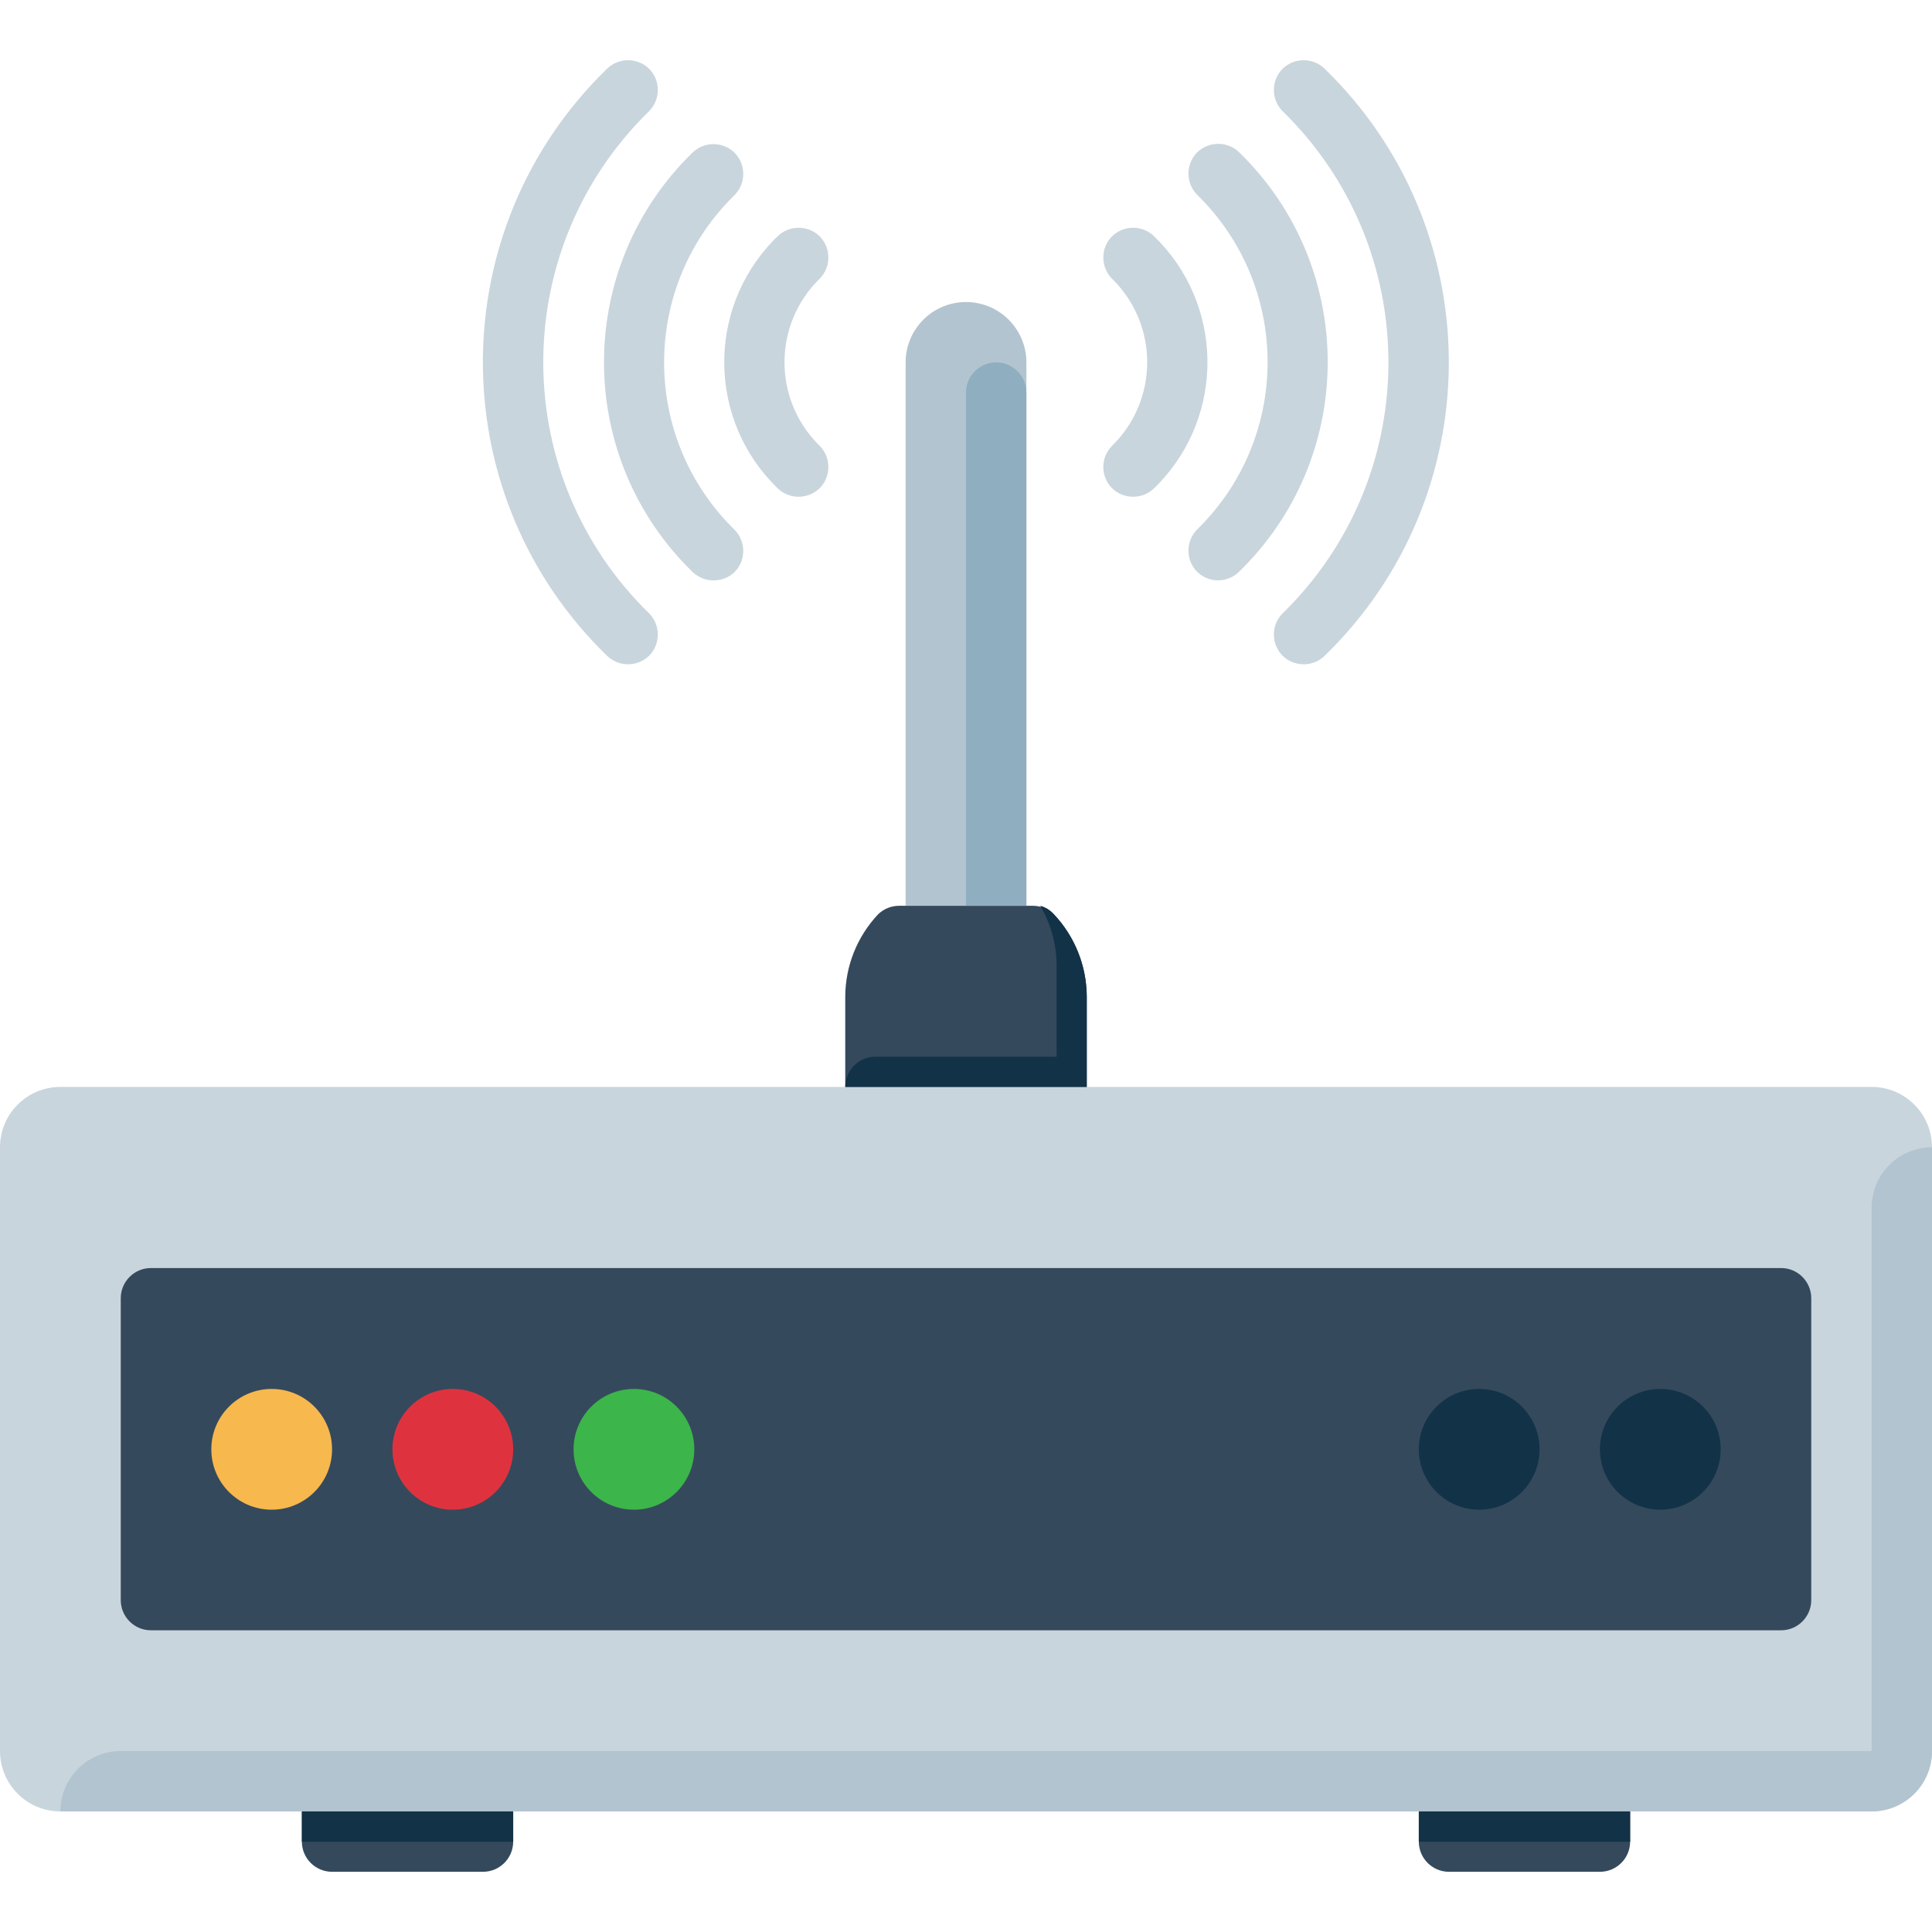
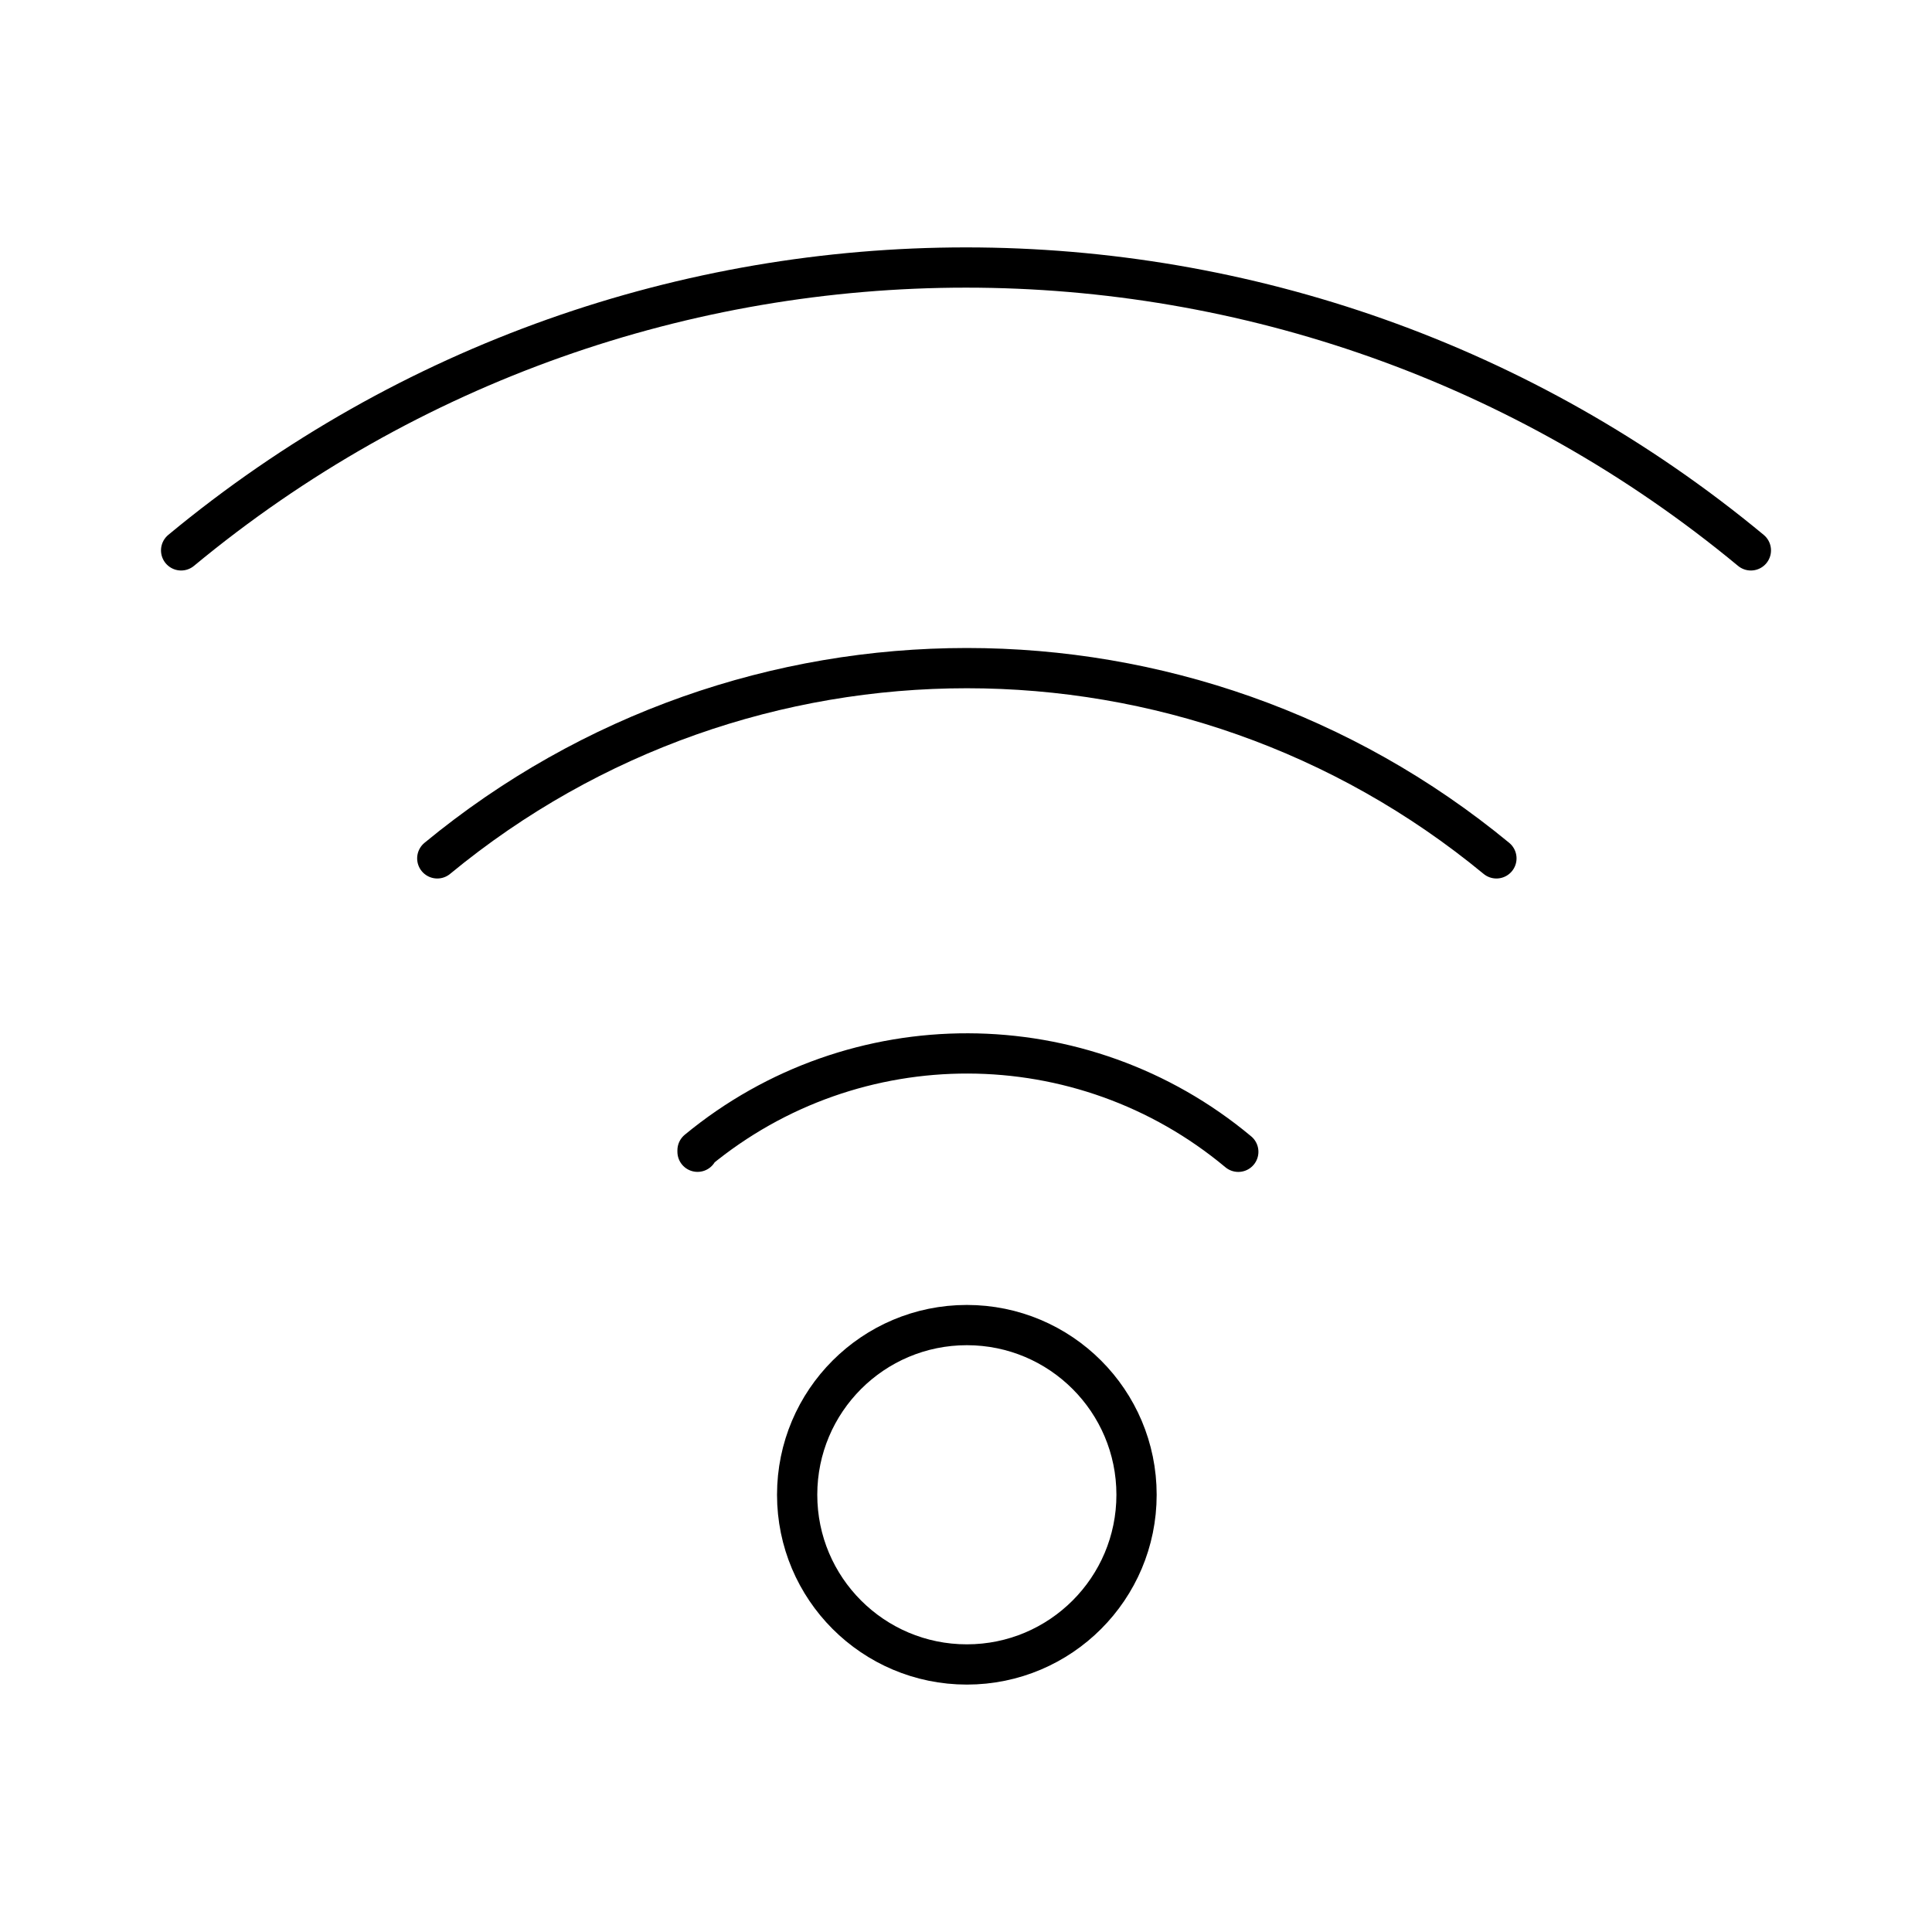
- <svg xmlns="http://www.w3.org/2000/svg" version="1.1" id="Layer_1" viewBox="0 0 512 512" xml:space="preserve">
-   <path style="fill:#C9D5DD;" d="M496,288.044H16c-8.84,0-16,7.16-16,16v160c0,8.84,7.16,16,16,16h480c8.84,0,16-7.16,16-16v-160  C512,295.212,504.84,288.044,496,288.044z" />
-   <g>
-     <path style="fill:#35495C;" d="M384,472.044h40c4.416,0,8,3.584,8,8v8c0,4.416-3.584,8-8,8h-40c-4.416,0-8-3.584-8-8v-8   C376,475.628,379.584,472.044,384,472.044z" />
-     <path style="fill:#35495C;" d="M88,472.044h40c4.416,0,8,3.584,8,8v8c0,4.416-3.584,8-8,8H88c-4.416,0-8-3.584-8-8v-8   C80,475.628,83.584,472.044,88,472.044z" />
-     <path style="fill:#35495C;" d="M40,336.044h432c4.416,0,8,3.584,8,8v80c0,4.416-3.584,8-8,8H40c-4.416,0-8-3.584-8-8v-80   C32,339.628,35.584,336.044,40,336.044z" />
-   </g>
-   <circle style="fill:#F7B84E;" cx="72" cy="384.084" r="16" />
-   <circle style="fill:#DE333F;" cx="120" cy="384.084" r="16" />
-   <circle style="fill:#3CB54A;" cx="168" cy="384.084" r="16" />
-   <g>
-     <circle style="fill:#123247;" cx="392" cy="384.084" r="16" />
-     <circle style="fill:#123247;" cx="440" cy="384.084" r="16" />
-   </g>
-   <path style="fill:#B2C4D0;" d="M496,320.044v144H32c-8.84,0-16,7.16-16,16h480c8.84,0,16-7.16,16-16v-160  C503.16,304.044,496,311.212,496,320.044z" />
-   <g>
-     <rect x="376" y="480.084" style="fill:#123247;" width="56" height="8" />
-     <rect x="80" y="480.084" style="fill:#123247;" width="56" height="8" />
-   </g>
-   <path style="fill:#35495C;" d="M273.68,240.044h-35.36c-2.088-0.016-4.096,0.792-5.6,2.24c-5.552,5.888-8.672,13.664-8.72,21.76v24  h64v-24c-0.048-8.096-3.168-15.872-8.72-21.76C277.776,240.836,275.768,240.036,273.68,240.044z" />
-   <path style="fill:#123247;" d="M279.28,242.284c-0.944-1.096-2.2-1.88-3.6-2.24c2.856,4.848,4.352,10.376,4.32,16v24h-48  c-4.416,0-8,3.584-8,8h64v-24C287.952,255.948,284.832,248.18,279.28,242.284z" />
-   <path style="fill:#B2C4D0;" d="M272,240.044v-144c0-8.84-7.16-16-16-16s-16,7.16-16,16v144H272z" />
-   <path style="fill:#8FAEBF;" d="M256,240.044h16v-136c0-4.416-3.584-8-8-8l0,0c-4.416,0-8,3.584-8,8V240.044z" />
-   <g>
-     <path style="fill:#C9D5DD;" d="M211.68,131.644c-2.128,0.016-4.168-0.824-5.68-2.32c-18.4-17.896-18.808-47.328-0.912-65.728   c0.304-0.312,0.608-0.616,0.912-0.912c3.12-3.104,8.16-3.104,11.28,0c3,3.104,3,8.016,0,11.12   c-12.264,11.92-12.536,31.52-0.624,43.776c0.2,0.208,0.408,0.416,0.624,0.624c3,3.104,3,8.016,0,11.12   C215.792,130.804,213.776,131.636,211.68,131.644z" />
-     <path style="fill:#C9D5DD;" d="M300.32,131.644c-2.128,0.016-4.168-0.824-5.68-2.32c-3-3.104-3-8.016,0-11.12   c12.264-11.92,12.536-31.52,0.624-43.776c-0.2-0.208-0.408-0.416-0.624-0.624c-3-3.104-3-8.016,0-11.12   c3.12-3.104,8.16-3.104,11.28,0c18.4,17.896,18.808,47.328,0.912,65.728c-0.304,0.312-0.608,0.616-0.912,0.912   C304.432,130.804,302.416,131.636,300.32,131.644z" />
-     <path style="fill:#C9D5DD;" d="M189.12,153.804c-2.128,0.016-4.168-0.824-5.68-2.32C152.8,121.58,152.2,72.5,182.104,41.86   c0.44-0.448,0.888-0.896,1.336-1.336c3.12-3.104,8.16-3.104,11.28,0c3,3.104,3,8.016,0,11.12   c-24.52,23.896-25.024,63.152-1.128,87.672c0.368,0.384,0.744,0.752,1.128,1.128c3,3.104,3,8.016,0,11.12   C193.216,153.012,191.208,153.82,189.12,153.804z" />
-     <path style="fill:#C9D5DD;" d="M322.88,153.804c-2.128,0.016-4.168-0.824-5.68-2.32c-3-3.104-3-8.016,0-11.12   c24.52-23.896,25.024-63.152,1.128-87.672c-0.368-0.384-0.744-0.752-1.128-1.128c-3-3.104-3-8.016,0-11.12   c3.12-3.104,8.16-3.104,11.28,0c30.64,29.904,31.24,78.984,1.336,109.624c-0.44,0.448-0.888,0.896-1.336,1.336   C327,152.916,324.992,153.78,322.88,153.804z" />
-     <path style="fill:#C9D5DD;" d="M166.48,176.044c-2.128,0.016-4.168-0.824-5.68-2.32c-42.92-41.736-43.888-110.36-2.152-153.288   c0.712-0.728,1.424-1.448,2.152-2.152c3.12-3.104,8.16-3.104,11.28,0c3,3.104,3,8.016,0,11.12   c-36.784,35.816-37.568,94.672-1.744,131.456c0.576,0.592,1.16,1.168,1.744,1.744c3,3.104,3,8.016,0,11.12   C170.592,175.204,168.576,176.036,166.48,176.044z" />
-     <path style="fill:#C9D5DD;" d="M345.52,176.044c-2.128,0.016-4.168-0.824-5.68-2.32c-3-3.104-3-8.016,0-11.12   c36.784-35.816,37.56-94.672,1.744-131.456c-0.576-0.592-1.16-1.168-1.744-1.744c-3-3.104-3-8.016,0-11.12   c3.12-3.104,8.16-3.104,11.28,0c42.92,41.736,43.888,110.36,2.152,153.288c-0.712,0.728-1.424,1.448-2.152,2.152   C349.632,175.204,347.616,176.036,345.52,176.044z" />
-   </g>
+ <svg xmlns="http://www.w3.org/2000/svg" width="800px" height="800px" viewBox="0 0 48 48">
+   <defs>
+     <style>.a{fill:none;stroke:#000000; stroke-linecap:round; stroke-linejoin:round;}</style>
+   </defs>
+   <path class="a" d="M30.765,28.616A10.515,10.515,0,0,0,17.33,28.579v.036" />
+   <path class="a" d="M24.021,32.921a4.216,4.216,0,1,0,4.216,4.216h0a4.216,4.216,0,0,0-4.216-4.216Z" />
+   <path class="a" d="M37.178,21.326a20.675,20.675,0,0,0-26.314,0" />
+   <path class="a" d="M43.5,13.674a30.568,30.568,0,0,0-39,0" />
</svg>
